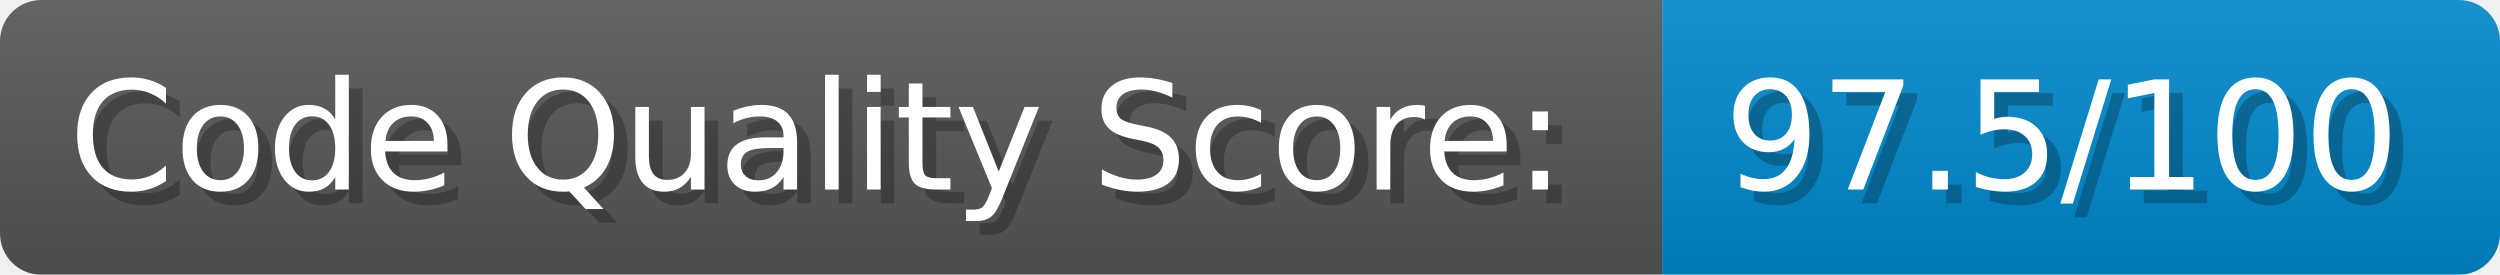
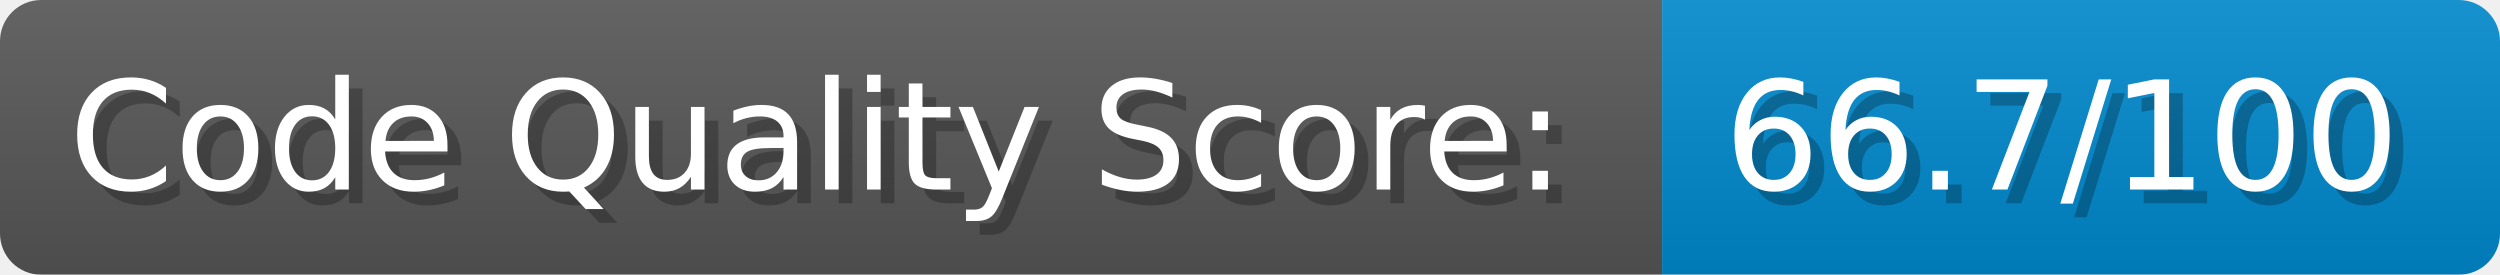
- <svg xmlns="http://www.w3.org/2000/svg" width="273" height="30" viewBox="0 0 1820 200" role="img" aria-label="Code Quality Score:: 97.5/100">
+ <svg xmlns="http://www.w3.org/2000/svg" width="273" height="30" viewBox="0 0 1820 200" role="img" aria-label="Code Quality Score:: 66.7/100">
  <linearGradient id="a" x2="0" y2="100%">
    <stop offset="0" stop-opacity=".1" stop-color="#EEE" />
    <stop offset="1" stop-opacity=".1" />
  </linearGradient>
  <mask id="m">
    <rect width="1820" height="200" rx="30" fill="#FFF" />
  </mask>
  <g mask="url(#m)">
    <rect width="1210" height="200" fill="#555" />
    <rect width="610" height="200" fill="#08C" x="1210" />
    <rect width="1820" height="200" fill="url(#a)" />
  </g>
  <g aria-hidden="true" fill="#fff" text-anchor="start" font-family="Verdana,DejaVu Sans,sans-serif" font-size="110">
    <text x="60" y="148" textLength="1110" fill="#000" opacity="0.25">Code Quality Score:</text>
    <text x="50" y="138" textLength="1110">Code Quality Score:</text>
-     <text x="1265" y="148" textLength="510" fill="#000" opacity="0.25">97.5/100</text>
-     <text x="1255" y="138" textLength="510">97.5/100</text>
+     <text x="1265" y="148" textLength="510" fill="#000" opacity="0.25">66.7/100</text>
+     <text x="1255" y="138" textLength="510">66.7/100</text>
  </g>
</svg>
